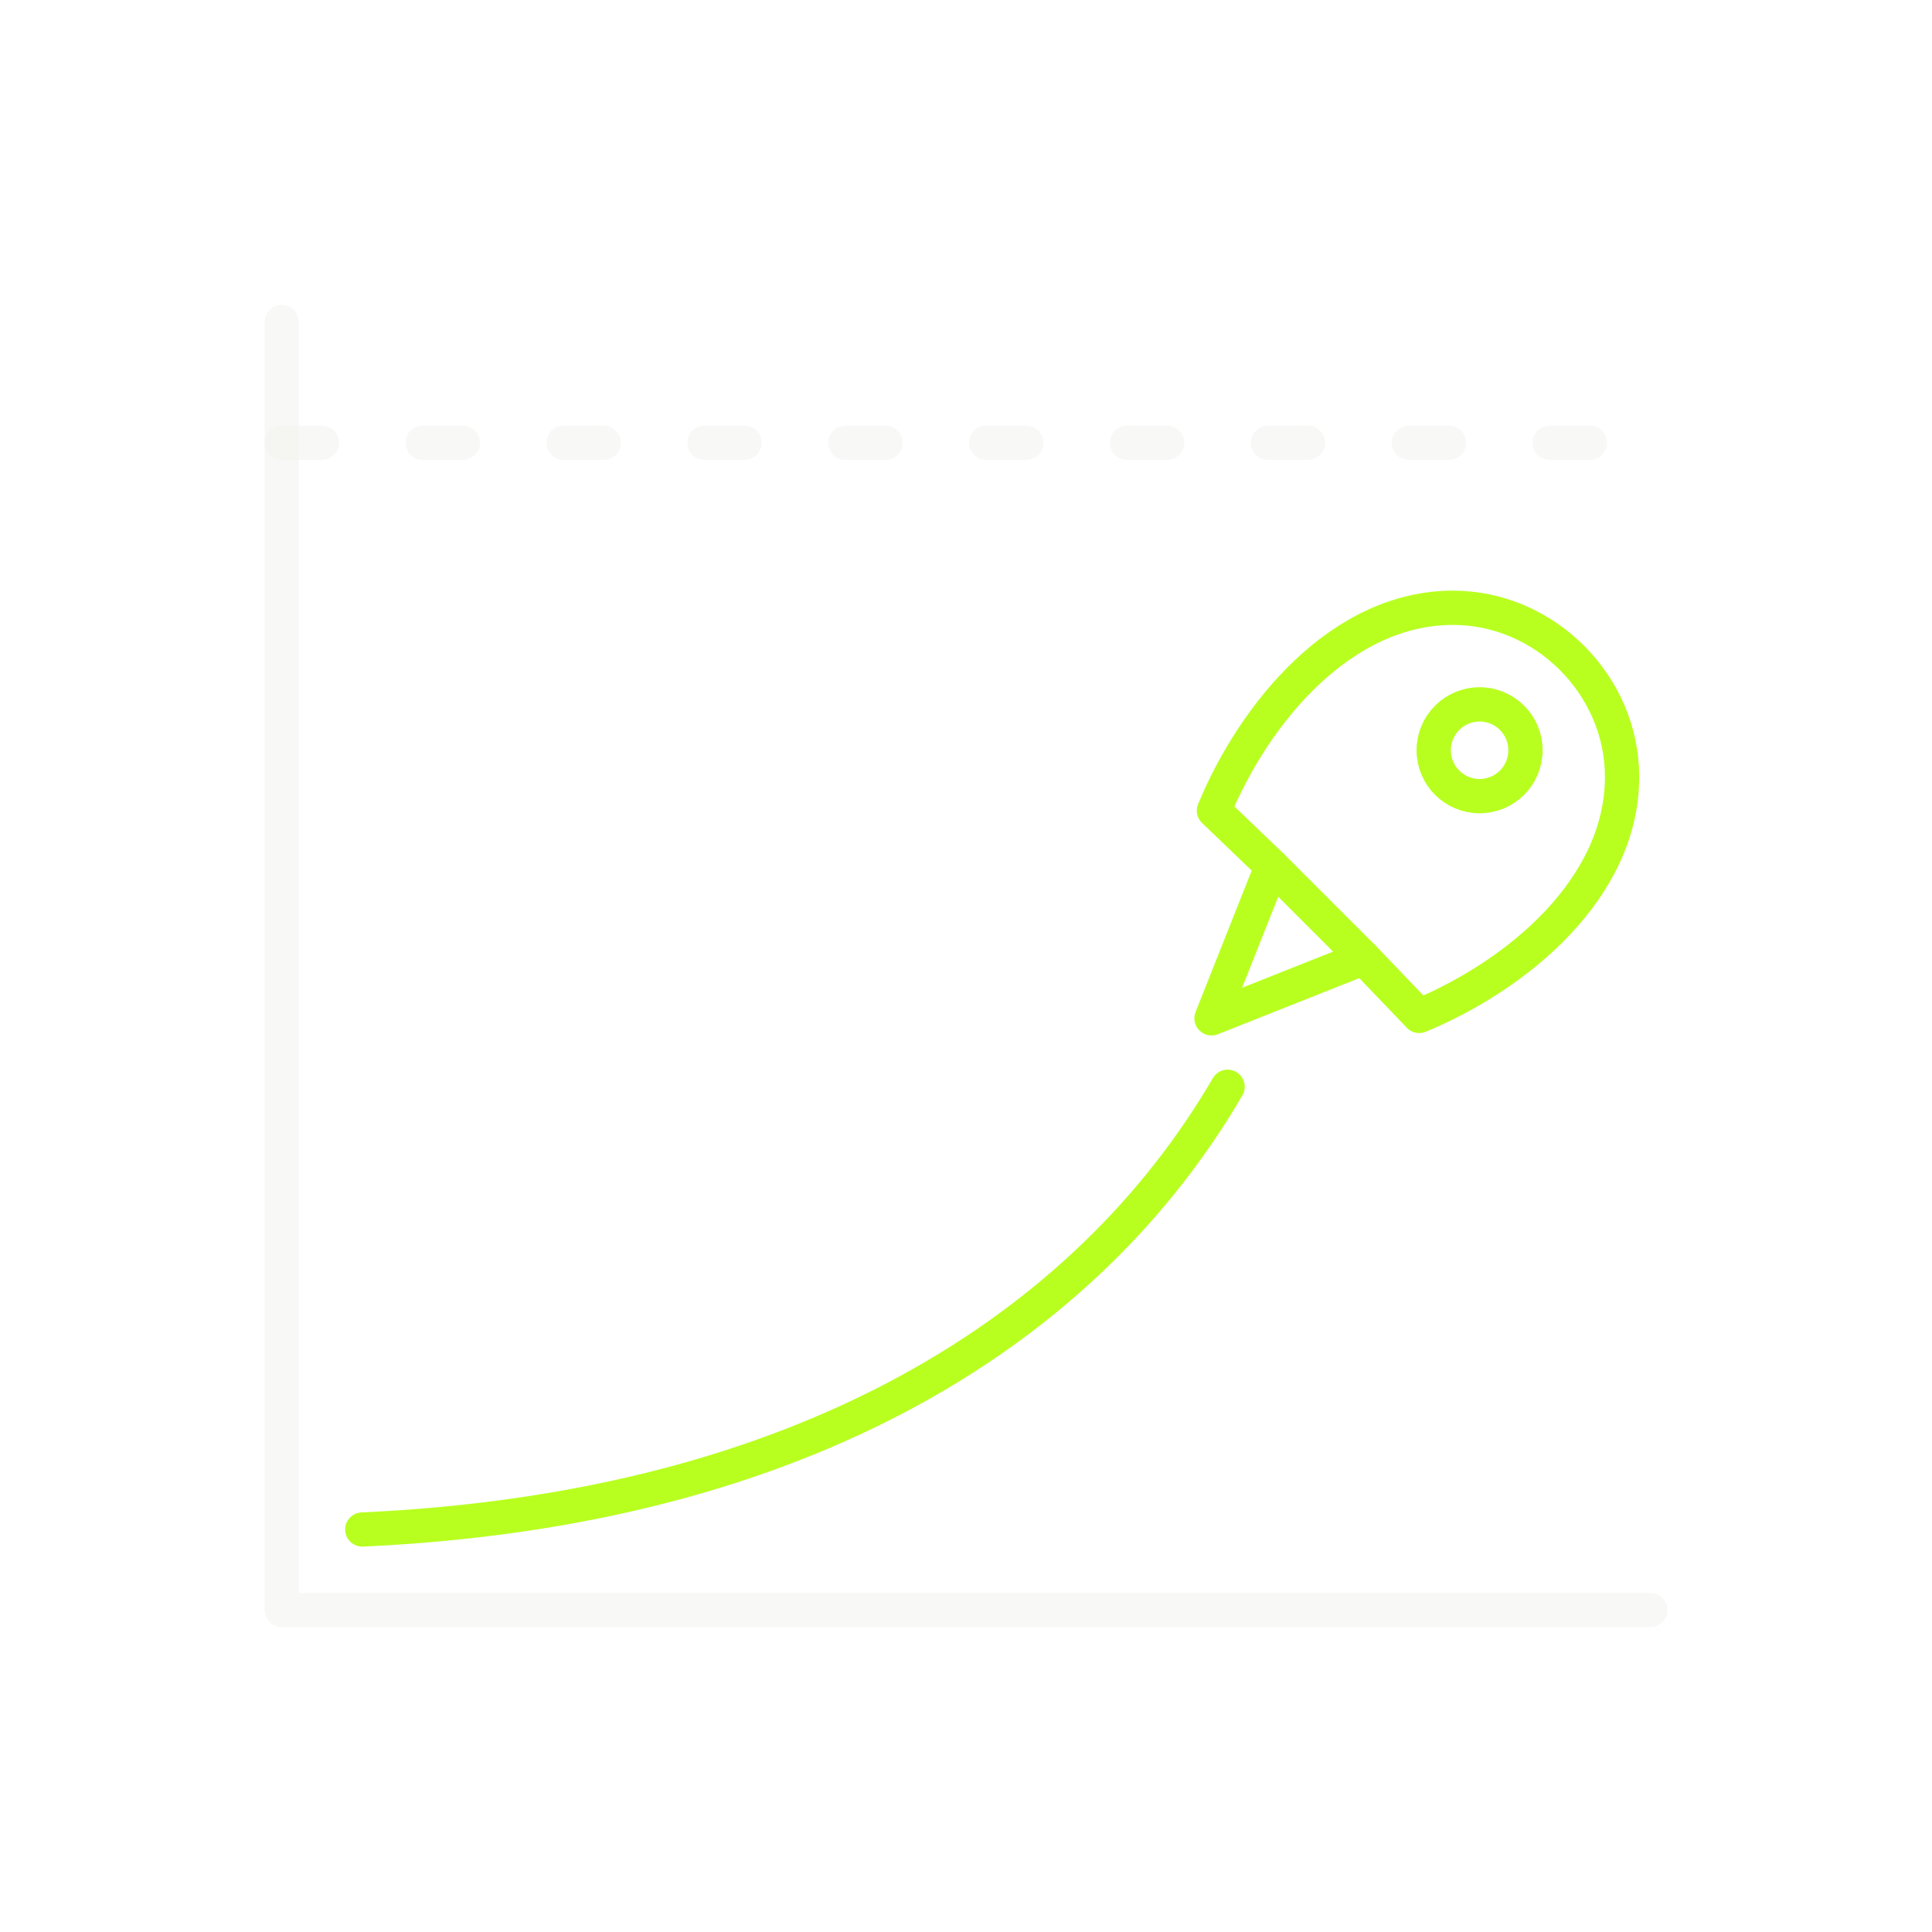
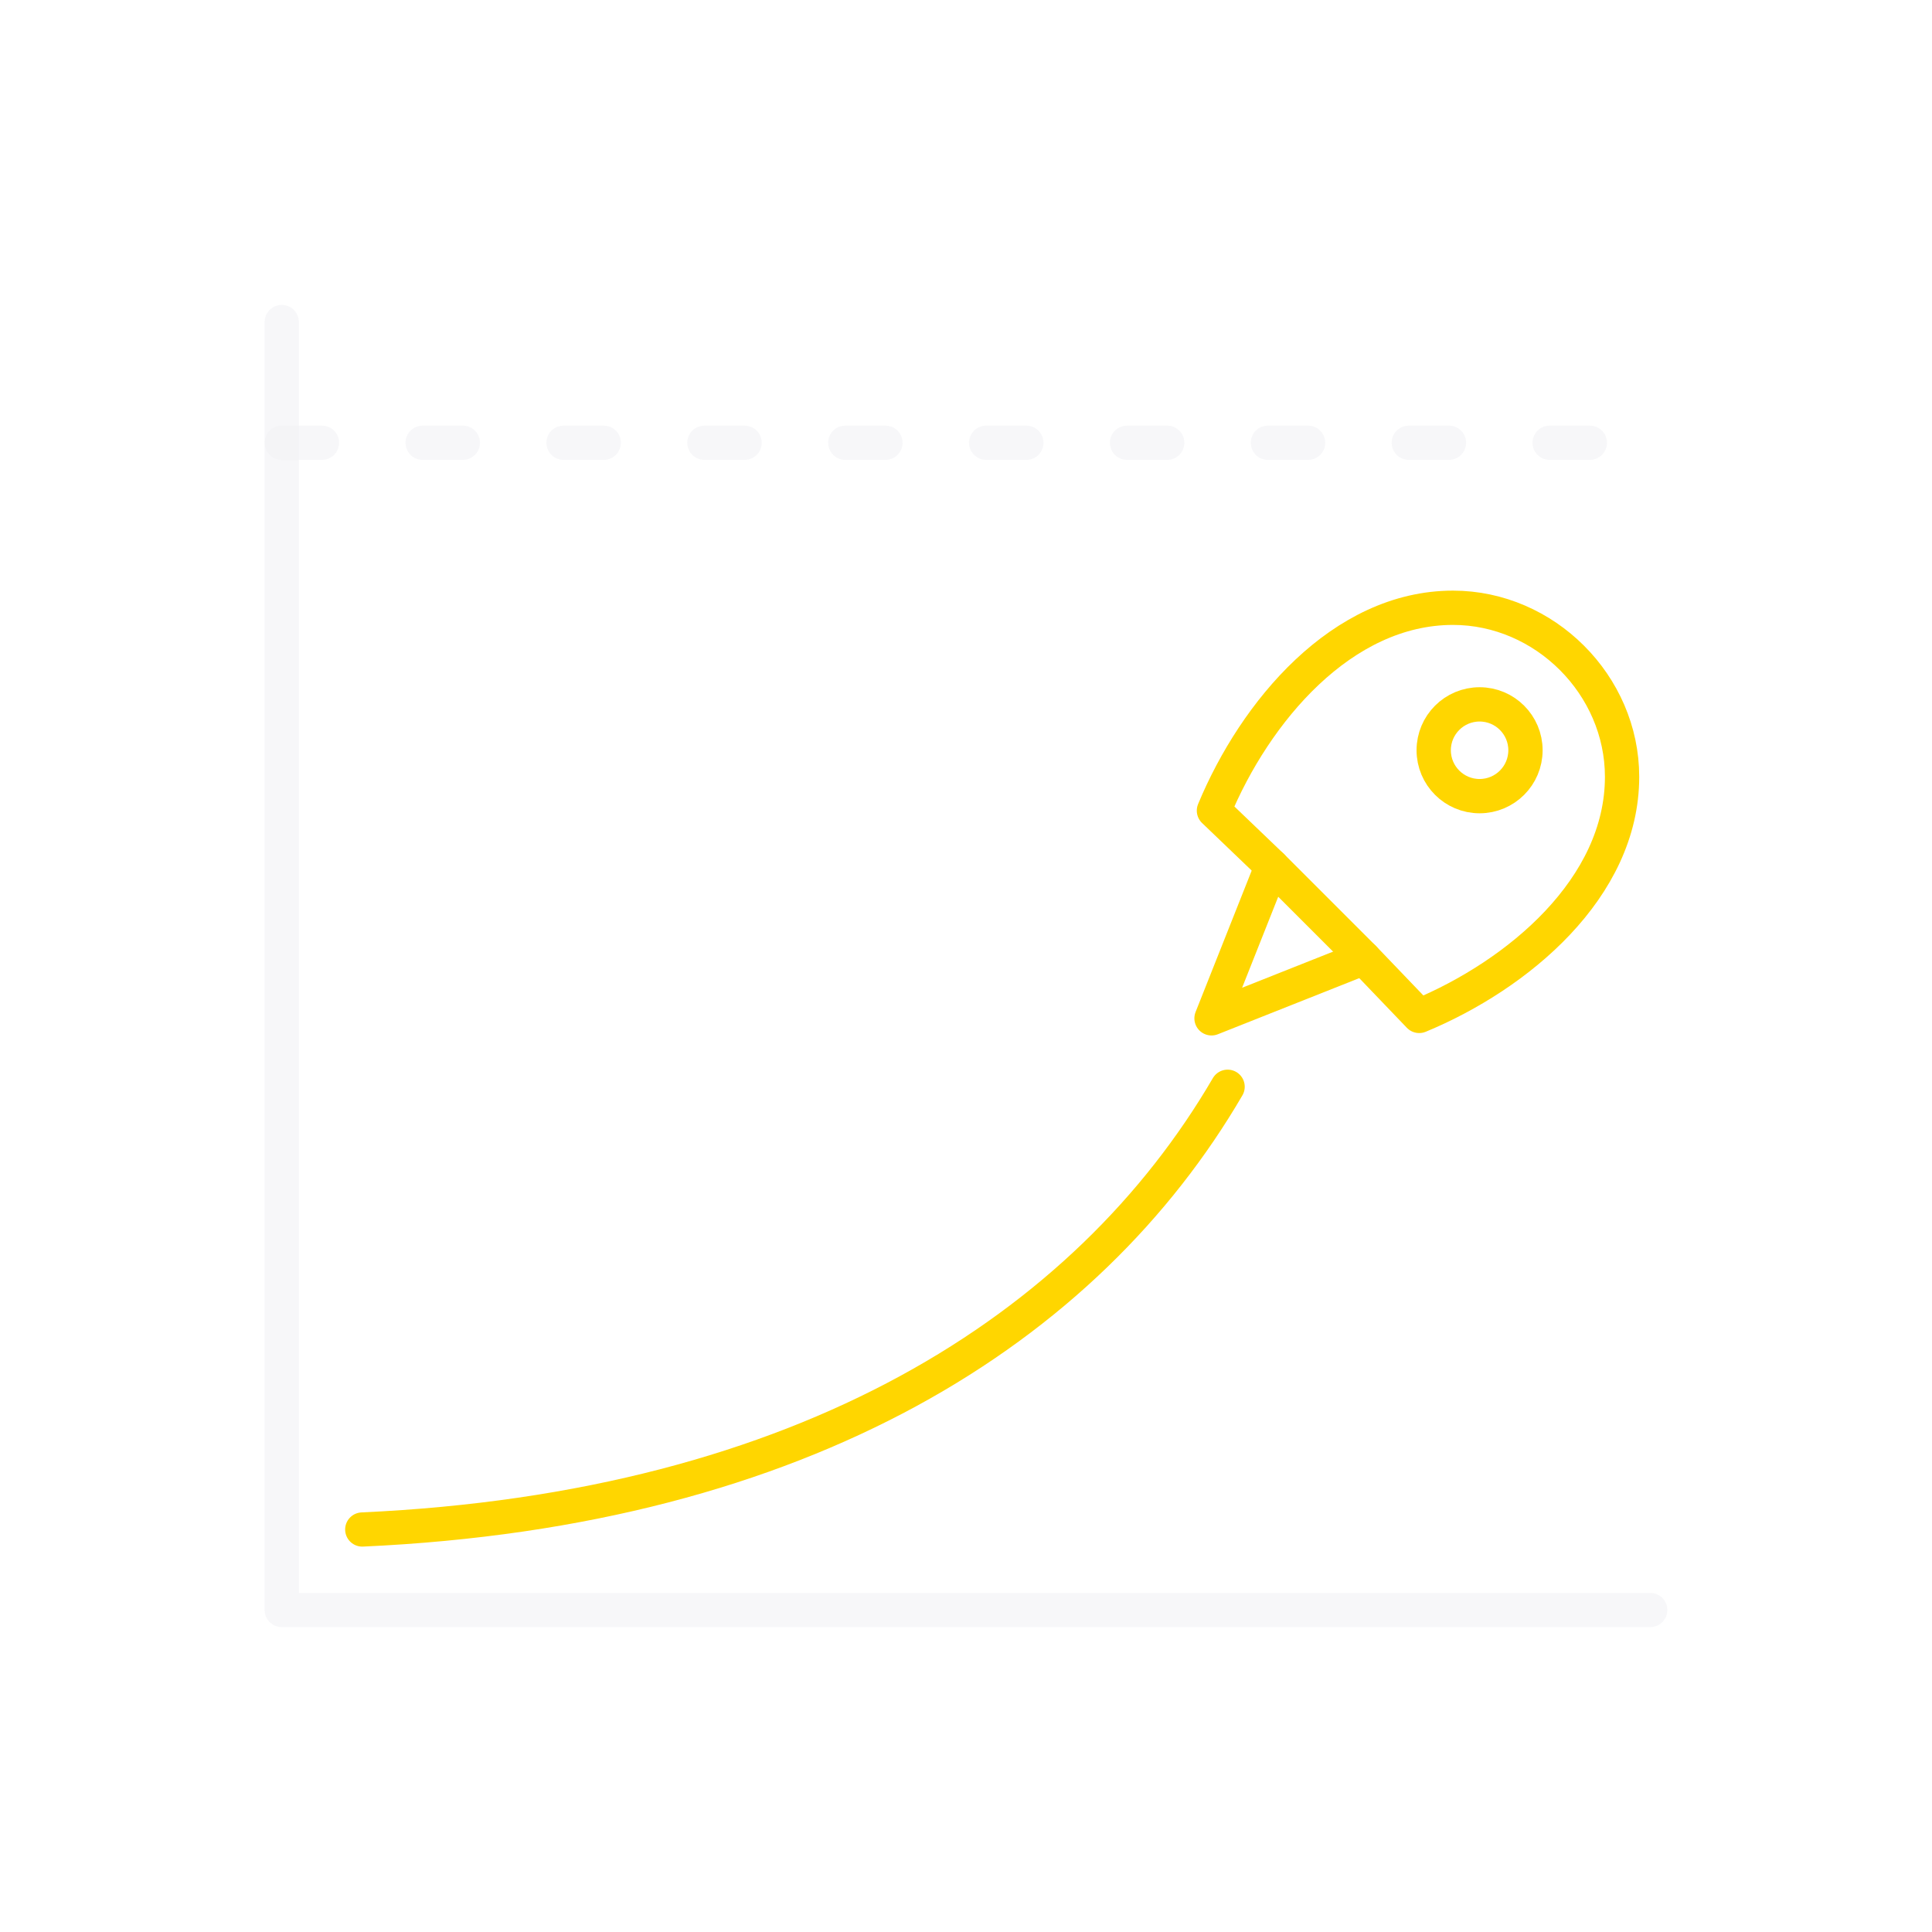
<svg xmlns="http://www.w3.org/2000/svg" width="96" height="96" viewBox="0 0 96 96" fill="none" stroke-width="1.7" stroke-linecap="round" stroke-linejoin="round">
-   <g stroke="#F3F5EF" stroke-opacity="0.58">
+   <g stroke="#F2F2F4" stroke-opacity="0.58">
    <path d="M14 16v64h68" />
    <path d="M14 22h68" stroke-dasharray="2 5" />
  </g>
-   <g stroke="#B8FF20">
+   <g stroke="#FFD600">
    <path d="M18 76C40 75 54 66 61 54" />
    <g transform="translate(56 26) scale(1.2)" stroke-width="1.42">
      <path d="M13.5 3.5c3.8 0 7 3.2 7 7 0 4.6-4.3 8.2-8.4 9.9L9.8 18 6 14.2l-2.4-2.3C5.3 7.8 8.9 3.5 13.5 3.5z" />
      <circle cx="14.6" cy="9.4" r="1.9" />
      <path d="M6 14.2 3.5 20.5l6.3-2.5" />
    </g>
  </g>
</svg>
